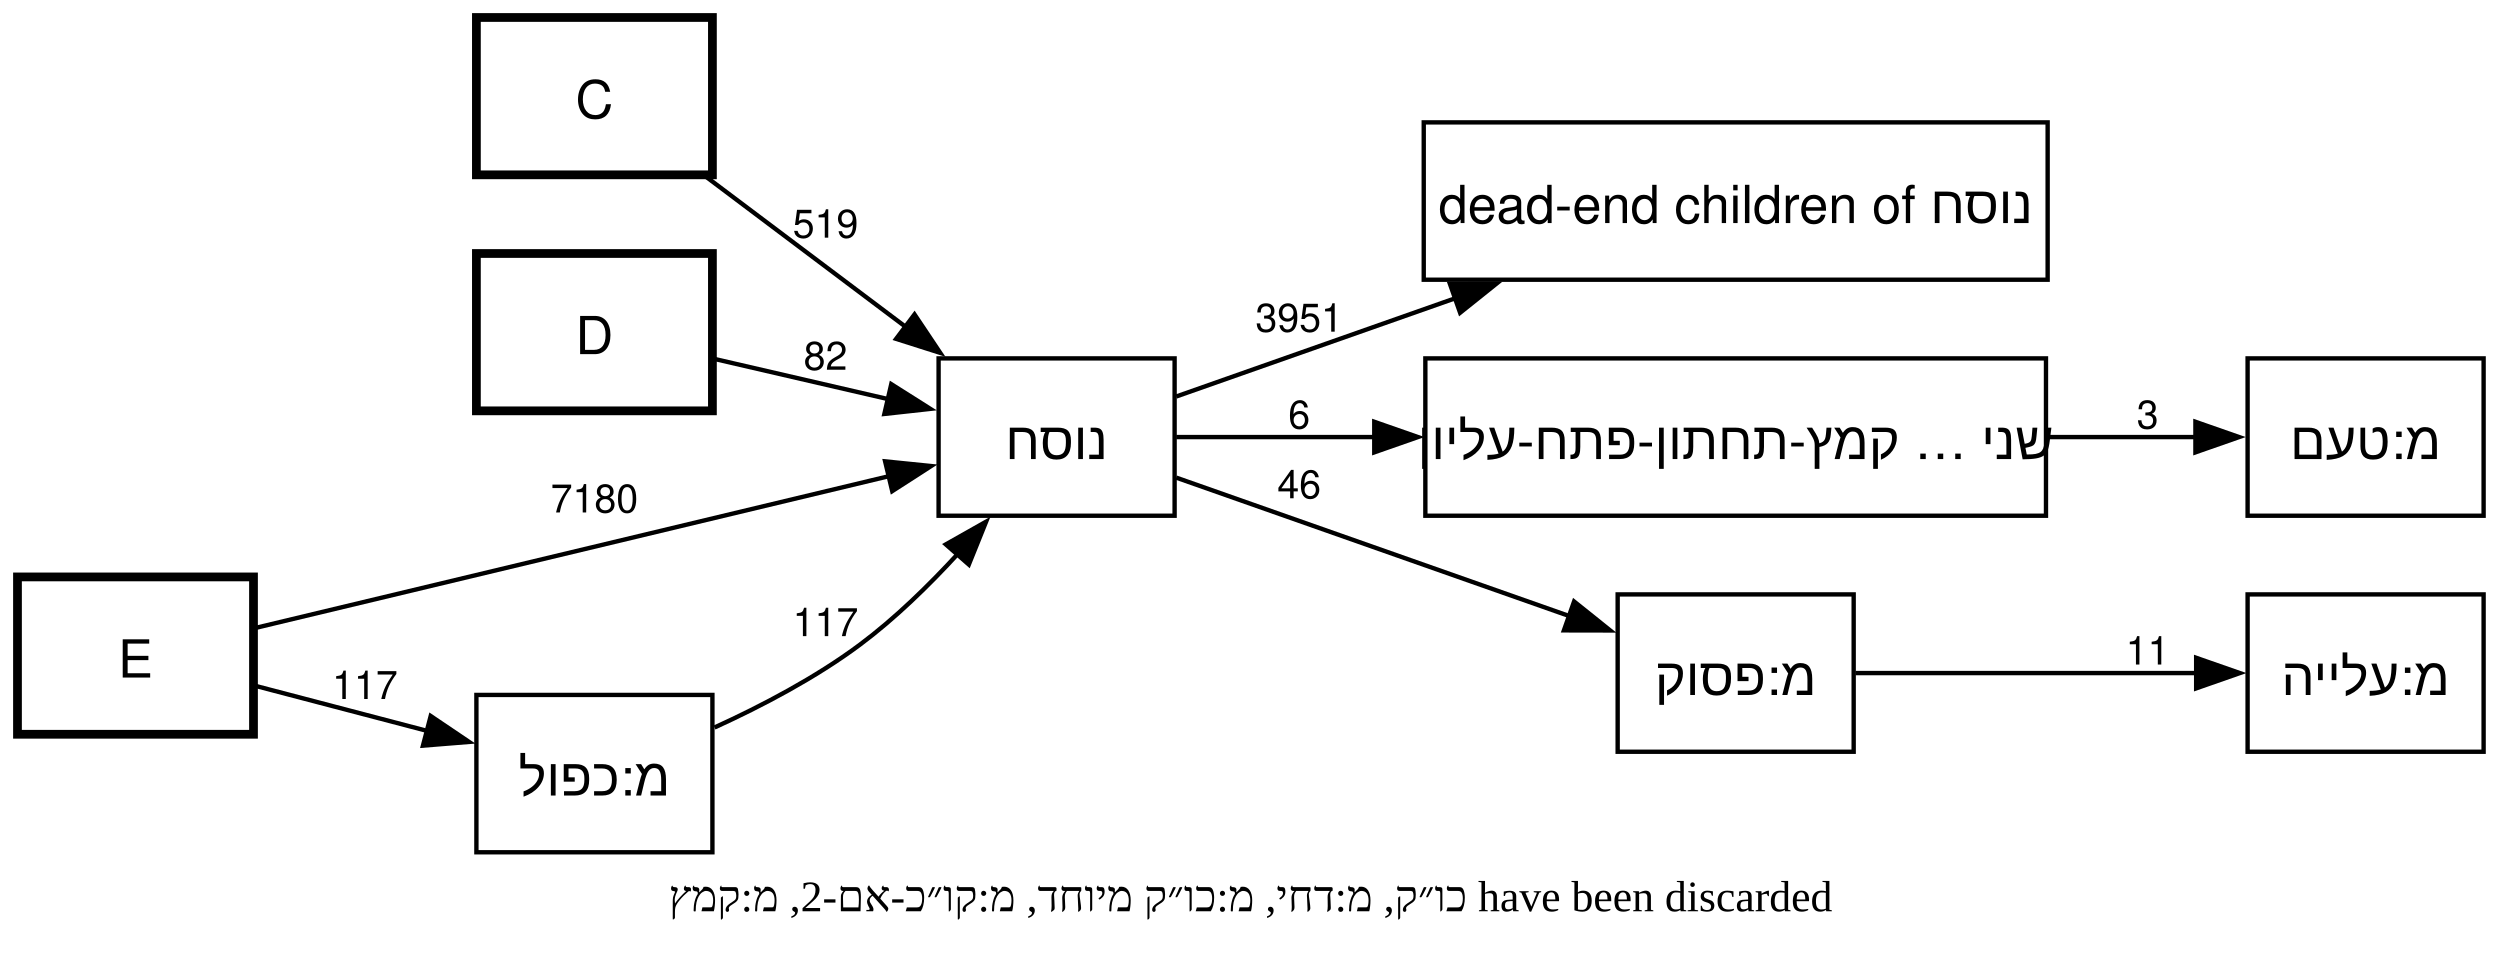
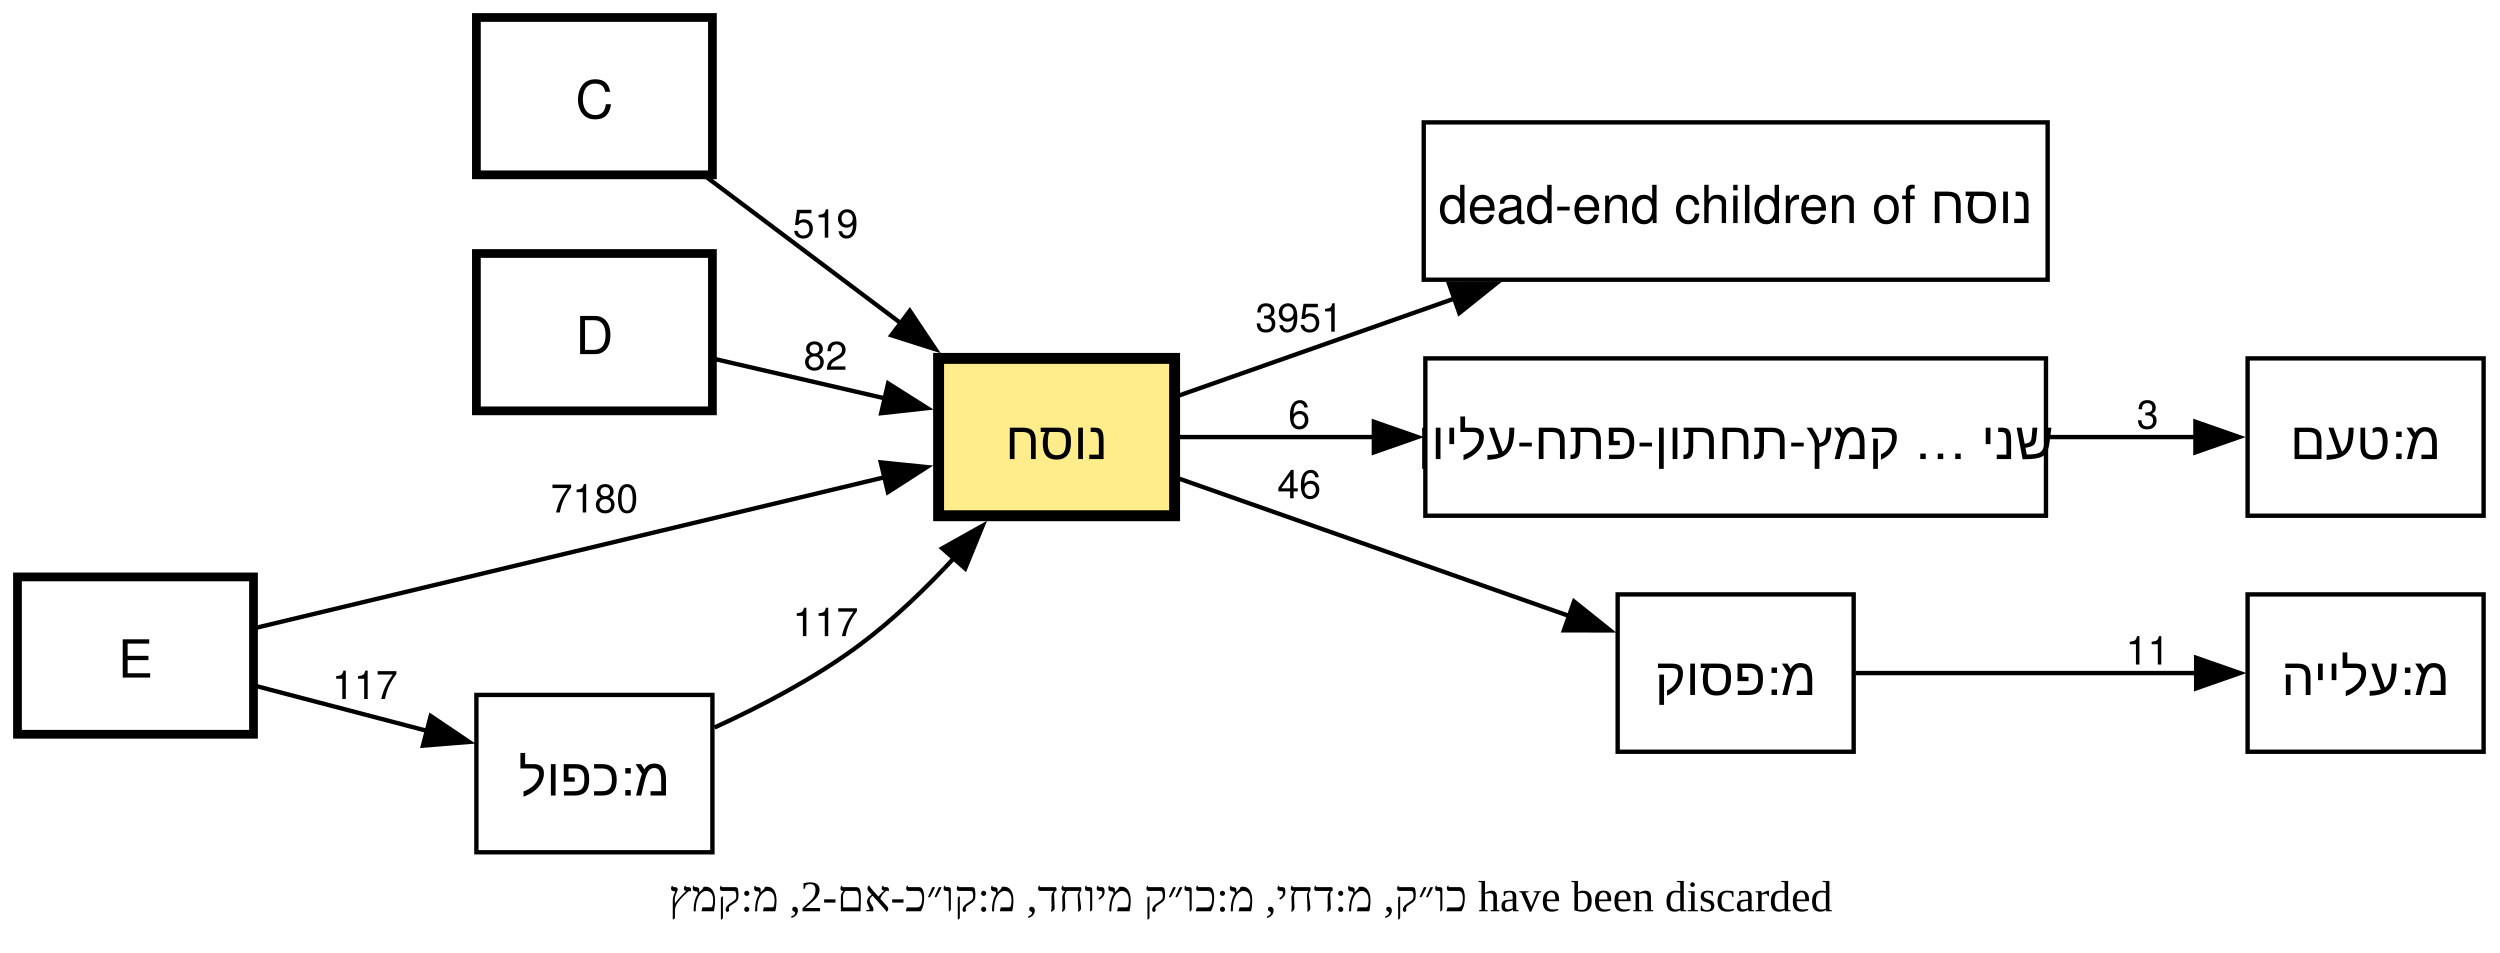
<svg xmlns="http://www.w3.org/2000/svg" xmlns:xlink="http://www.w3.org/1999/xlink" width="572pt" height="218pt" viewBox="0.00 0.00 572.00 218.00">
  <g id="graph0" class="graph" transform="scale(1 1) rotate(0) translate(4 214.25)">
    <polygon fill="white" stroke="none" points="-4,4 -4,-214.25 568.25,-214.25 568.25,4 -4,4" />
    <text xml:space="preserve" text-anchor="middle" x="282.12" y="-5.75" font-family="Times New Roman,serif" font-size="10.00">כו״ק, מ:דחי, מ:כו״ק מיוחד, מ:קו״כ-אם-2, מ:קמץ have been discarded</text>
    <g id="node1" class="node">
      <polygon fill="none" stroke="black" stroke-width="2" points="159,-210.25 105,-210.25 105,-174.25 159,-174.25 159,-210.25" />
      <text xml:space="preserve" text-anchor="middle" x="132" y="-187.22" font-family="SBL Hebrew,Helvetica" font-size="12.00">C</text>
    </g>
-     <g id="node6" class="node">
-       <polygon fill="none" stroke="black" points="264.75,-132.25 210.75,-132.25 210.75,-96.25 264.75,-96.25 264.75,-132.25" />
+     <g id="node5" class="node">
+       <polygon fill="#ffec8b" stroke="black" stroke-width="2.5" points="264.75,-132.25 210.75,-132.25 210.75,-96.25 264.75,-96.25 264.75,-132.25" />
      <text xml:space="preserve" text-anchor="middle" x="237.75" y="-109.22" font-family="SBL Hebrew,Helvetica" font-size="12.00">נוסח</text>
    </g>
    <g id="edge1" class="edge">
-       <path fill="none" stroke="black" d="M157.59,-173.77C171.28,-163.47 188.53,-150.5 203.42,-139.31" />
-       <polygon fill="black" stroke="black" points="205.24,-142.32 211.13,-133.51 201.03,-136.72 205.24,-142.32" />
+       <path fill="none" stroke="black" d="M157.59,-173.77C170.99,-163.69 187.78,-151.07 202.45,-140.04" />
+       <polygon fill="black" stroke="black" points="204.16,-143.13 210.05,-134.33 199.95,-137.54 204.16,-143.13" />
      <text xml:space="preserve" text-anchor="middle" x="184.88" y="-159.87" font-family="Helvetica,sans-Serif" font-size="9.00">519</text>
    </g>
    <g id="node2" class="node">
      <polygon fill="none" stroke="black" stroke-width="2" points="159,-156.25 105,-156.25 105,-120.25 159,-120.25 159,-156.25" />
      <text xml:space="preserve" text-anchor="middle" x="132" y="-133.22" font-family="SBL Hebrew,Helvetica" font-size="12.00">D</text>
    </g>
    <g id="edge2" class="edge">
-       <path fill="none" stroke="black" d="M159.45,-132.13C171.52,-129.34 186.04,-125.98 199.21,-122.93" />
-       <polygon fill="black" stroke="black" points="199.92,-126.36 208.87,-120.7 198.34,-119.54 199.92,-126.36" />
+       <path fill="none" stroke="black" d="M159.45,-132.13C171.34,-129.38 185.59,-126.08 198.6,-123.07" />
+       <polygon fill="black" stroke="black" points="199.2,-126.53 208.15,-120.87 197.62,-119.71 199.2,-126.53" />
      <text xml:space="preserve" text-anchor="middle" x="184.88" y="-129.64" font-family="Helvetica,sans-Serif" font-size="9.00">82</text>
    </g>
    <g id="node3" class="node">
      <polygon fill="none" stroke="black" stroke-width="2" points="54,-82.25 0,-82.25 0,-46.25 54,-46.25 54,-82.25" />
      <text xml:space="preserve" text-anchor="middle" x="27" y="-59.23" font-family="SBL Hebrew,Helvetica" font-size="12.00">E</text>
    </g>
    <g id="edge4" class="edge">
-       <path fill="none" stroke="black" d="M54.44,-70.58C91.14,-79.37 157.72,-95.32 199.46,-105.32" />
-       <polygon fill="black" stroke="black" points="198.51,-108.69 209.05,-107.62 200.14,-101.88 198.51,-108.69" />
+       <path fill="none" stroke="black" d="M54.44,-70.58C90.84,-79.3 156.63,-95.06 198.43,-105.07" />
+       <polygon fill="black" stroke="black" points="197.52,-108.45 208.06,-107.38 199.15,-101.65 197.52,-108.45" />
      <text xml:space="preserve" text-anchor="middle" x="132" y="-96.99" font-family="Helvetica,sans-Serif" font-size="9.00">7180</text>
    </g>
    <g id="node7" class="node">
      <polygon fill="none" stroke="black" points="159,-55.25 105,-55.25 105,-19.25 159,-19.25 159,-55.25" />
      <text xml:space="preserve" text-anchor="middle" x="132" y="-32.23" font-family="SBL Hebrew,Helvetica" font-size="12.00">מ:כפול</text>
    </g>
    <g id="edge3" class="edge">
      <path fill="none" stroke="black" d="M54.26,-57.37C66.24,-54.23 80.65,-50.45 93.73,-47.02" />
      <polygon fill="black" stroke="black" points="94.54,-50.43 103.33,-44.5 92.77,-43.65 94.54,-50.43" />
      <text xml:space="preserve" text-anchor="middle" x="79.5" y="-54.32" font-family="Helvetica,sans-Serif" font-size="9.00">117</text>
    </g>
    <g id="node4" class="node">
      <g id="a_node4">
        <a xlink:title="גלגל-2&#10;כתיב ולא קרי&#10;מ:אות מנוקדת&#10;מ:אות-ג&#10;מ:אות-ק&#10;מ:אין פרשה בתחילת פרק&#10;מ:אין פרשה בתחילת פרק בספרי אמ״ת&#10;מ:גרש ותלישא גדולה&#10;מ:גרשיים ותלישא גדולה&#10;מ:טעם ומתג באות אחת&#10;מ:ירושלם&#10;מ:כל קמץ קטן מרכא&#10;מ:לגרמיה-2&#10;מ:מקף אפור&#10;מ:נו״ן הפוכה&#10;מ:סיום בטוב&#10;מ:פסק&#10;מ:צינור&#10;מ:קישור בהערה&#10;מ:קישור פנימי בהערה&#10;מודגש&#10;סס&#10;ססס&#10;פפ&#10;פפפ&#10;קו״כ&#10;קרי ולא כתיב&#10;ר0&#10;ר1&#10;ר3&#10;ר4&#10;ש">
          <polygon fill="none" stroke="black" points="464.5,-186.25 321.75,-186.25 321.75,-150.25 464.5,-150.25 464.5,-186.25" />
          <text xml:space="preserve" text-anchor="middle" x="393.12" y="-163.22" font-family="SBL Hebrew,Helvetica" font-size="12.00">dead-end children of נוסח</text>
        </a>
      </g>
    </g>
-     <g id="node5" class="node">
-       <g id="a_node5">
+     <g id="edge7" class="edge">
+       <path fill="none" stroke="black" d="M265.82,-123.78C283.33,-129.95 306.9,-138.24 328.93,-146" />
+       <polygon fill="black" stroke="black" points="327.57,-149.23 338.16,-149.25 329.89,-142.63 327.57,-149.23" />
+       <text xml:space="preserve" text-anchor="middle" x="293.25" y="-138.36" font-family="Helvetica,sans-Serif" font-size="9.00">3951</text>
+     </g>
+     <g id="node6" class="node">
+       <g id="a_node6">
        <a xlink:title="שני טעמים באות אחת קמץ-תחתון-פתח-עליון">
          <polygon fill="none" stroke="black" points="464.12,-132.25 322.12,-132.25 322.12,-96.25 464.12,-96.25 464.12,-132.25" />
          <text xml:space="preserve" text-anchor="middle" x="393.12" y="-109.22" font-family="SBL Hebrew,Helvetica" font-size="12.00">שני … קמץ-תחתון-פתח-עליון</text>
        </a>
      </g>
+     </g>
+     <g id="edge9" class="edge">
+       <path fill="none" stroke="black" d="M265.82,-114.25C278.53,-114.25 294.44,-114.25 310.64,-114.25" />
+       <polygon fill="black" stroke="black" points="310.34,-117.75 320.34,-114.25 310.34,-110.75 310.34,-117.75" />
+       <text xml:space="preserve" text-anchor="middle" x="293.25" y="-116.2" font-family="Helvetica,sans-Serif" font-size="9.00">6</text>
+     </g>
+     <g id="node8" class="node">
+       <polygon fill="none" stroke="black" points="420.12,-78.25 366.12,-78.25 366.12,-42.25 420.12,-42.25 420.12,-78.25" />
+       <text xml:space="preserve" text-anchor="middle" x="393.12" y="-55.23" font-family="SBL Hebrew,Helvetica" font-size="12.00">מ:פסוק</text>
+     </g>
+     <g id="edge8" class="edge">
+       <path fill="none" stroke="black" d="M265.82,-104.72C290.61,-95.99 327.53,-82.99 355.05,-73.3" />
+       <polygon fill="black" stroke="black" points="356.14,-76.63 364.41,-70.01 353.82,-70.03 356.14,-76.63" />
+       <text xml:space="preserve" text-anchor="middle" x="293.25" y="-100.24" font-family="Helvetica,sans-Serif" font-size="9.00">46</text>
    </g>
    <g id="node10" class="node">
      <polygon fill="none" stroke="black" points="564.25,-132.25 510.25,-132.25 510.25,-96.25 564.25,-96.25 564.25,-132.25" />
      <text xml:space="preserve" text-anchor="middle" x="537.25" y="-109.22" font-family="SBL Hebrew,Helvetica" font-size="12.00">מ:טעם</text>
    </g>
    <g id="edge10" class="edge">
      <path fill="none" stroke="black" d="M464.35,-114.25C476.14,-114.25 487.96,-114.25 498.51,-114.25" />
      <polygon fill="black" stroke="black" points="498.31,-117.75 508.31,-114.25 498.31,-110.75 498.31,-117.75" />
      <text xml:space="preserve" text-anchor="middle" x="487.38" y="-116.2" font-family="Helvetica,sans-Serif" font-size="9.00">3</text>
    </g>
-     <g id="edge7" class="edge">
-       <path fill="none" stroke="black" d="M265.12,-123.53C282.71,-129.73 306.62,-138.15 328.96,-146.01" />
-       <polygon fill="black" stroke="black" points="327.74,-149.29 338.34,-149.31 330.07,-142.69 327.74,-149.29" />
-       <text xml:space="preserve" text-anchor="middle" x="293.25" y="-138.36" font-family="Helvetica,sans-Serif" font-size="9.00">3951</text>
-     </g>
-     <g id="edge9" class="edge">
-       <path fill="none" stroke="black" d="M265.12,-114.25C277.92,-114.25 294.08,-114.25 310.53,-114.25" />
-       <polygon fill="black" stroke="black" points="310.43,-117.75 320.43,-114.25 310.43,-110.75 310.43,-117.75" />
-       <text xml:space="preserve" text-anchor="middle" x="293.25" y="-116.2" font-family="Helvetica,sans-Serif" font-size="9.00">6</text>
-     </g>
-     <g id="node8" class="node">
-       <polygon fill="none" stroke="black" points="420.12,-78.25 366.12,-78.25 366.12,-42.25 420.12,-42.25 420.12,-78.25" />
-       <text xml:space="preserve" text-anchor="middle" x="393.12" y="-55.23" font-family="SBL Hebrew,Helvetica" font-size="12.00">מ:פסוק</text>
-     </g>
-     <g id="edge8" class="edge">
-       <path fill="none" stroke="black" d="M265.12,-104.97C289.99,-96.21 327.52,-83 355.33,-73.2" />
-       <polygon fill="black" stroke="black" points="356.15,-76.63 364.42,-70 353.82,-70.02 356.15,-76.63" />
-       <text xml:space="preserve" text-anchor="middle" x="293.25" y="-100.24" font-family="Helvetica,sans-Serif" font-size="9.00">46</text>
-     </g>
    <g id="edge5" class="edge">
-       <path fill="none" stroke="black" d="M159.48,-47.8C170.31,-52.74 182.64,-59.21 192.75,-66.75 200.78,-72.74 208.55,-80.32 215.27,-87.65" />
-       <polygon fill="black" stroke="black" points="212.4,-89.69 221.63,-94.9 217.67,-85.07 212.4,-89.69" />
+       <path fill="none" stroke="black" d="M159.48,-47.8C170.31,-52.74 182.64,-59.21 192.75,-66.75 200.52,-72.55 208.05,-79.83 214.62,-86.94" />
+       <polygon fill="black" stroke="black" points="211.59,-88.8 220.84,-93.97 216.83,-84.17 211.59,-88.8" />
      <text xml:space="preserve" text-anchor="middle" x="184.88" y="-68.7" font-family="Helvetica,sans-Serif" font-size="9.00">117</text>
    </g>
    <g id="node9" class="node">
      <polygon fill="none" stroke="black" points="564.25,-78.25 510.25,-78.25 510.25,-42.25 564.25,-42.25 564.25,-78.25" />
      <text xml:space="preserve" text-anchor="middle" x="537.25" y="-55.23" font-family="SBL Hebrew,Helvetica" font-size="12.00">מ:עלייה</text>
    </g>
    <g id="edge6" class="edge">
      <path fill="none" stroke="black" d="M420.52,-60.25C442.46,-60.25 473.95,-60.25 498.54,-60.25" />
      <polygon fill="black" stroke="black" points="498.48,-63.75 508.48,-60.25 498.48,-56.75 498.48,-63.75" />
      <text xml:space="preserve" text-anchor="middle" x="487.38" y="-62.2" font-family="Helvetica,sans-Serif" font-size="9.00">11</text>
    </g>
  </g>
</svg>
